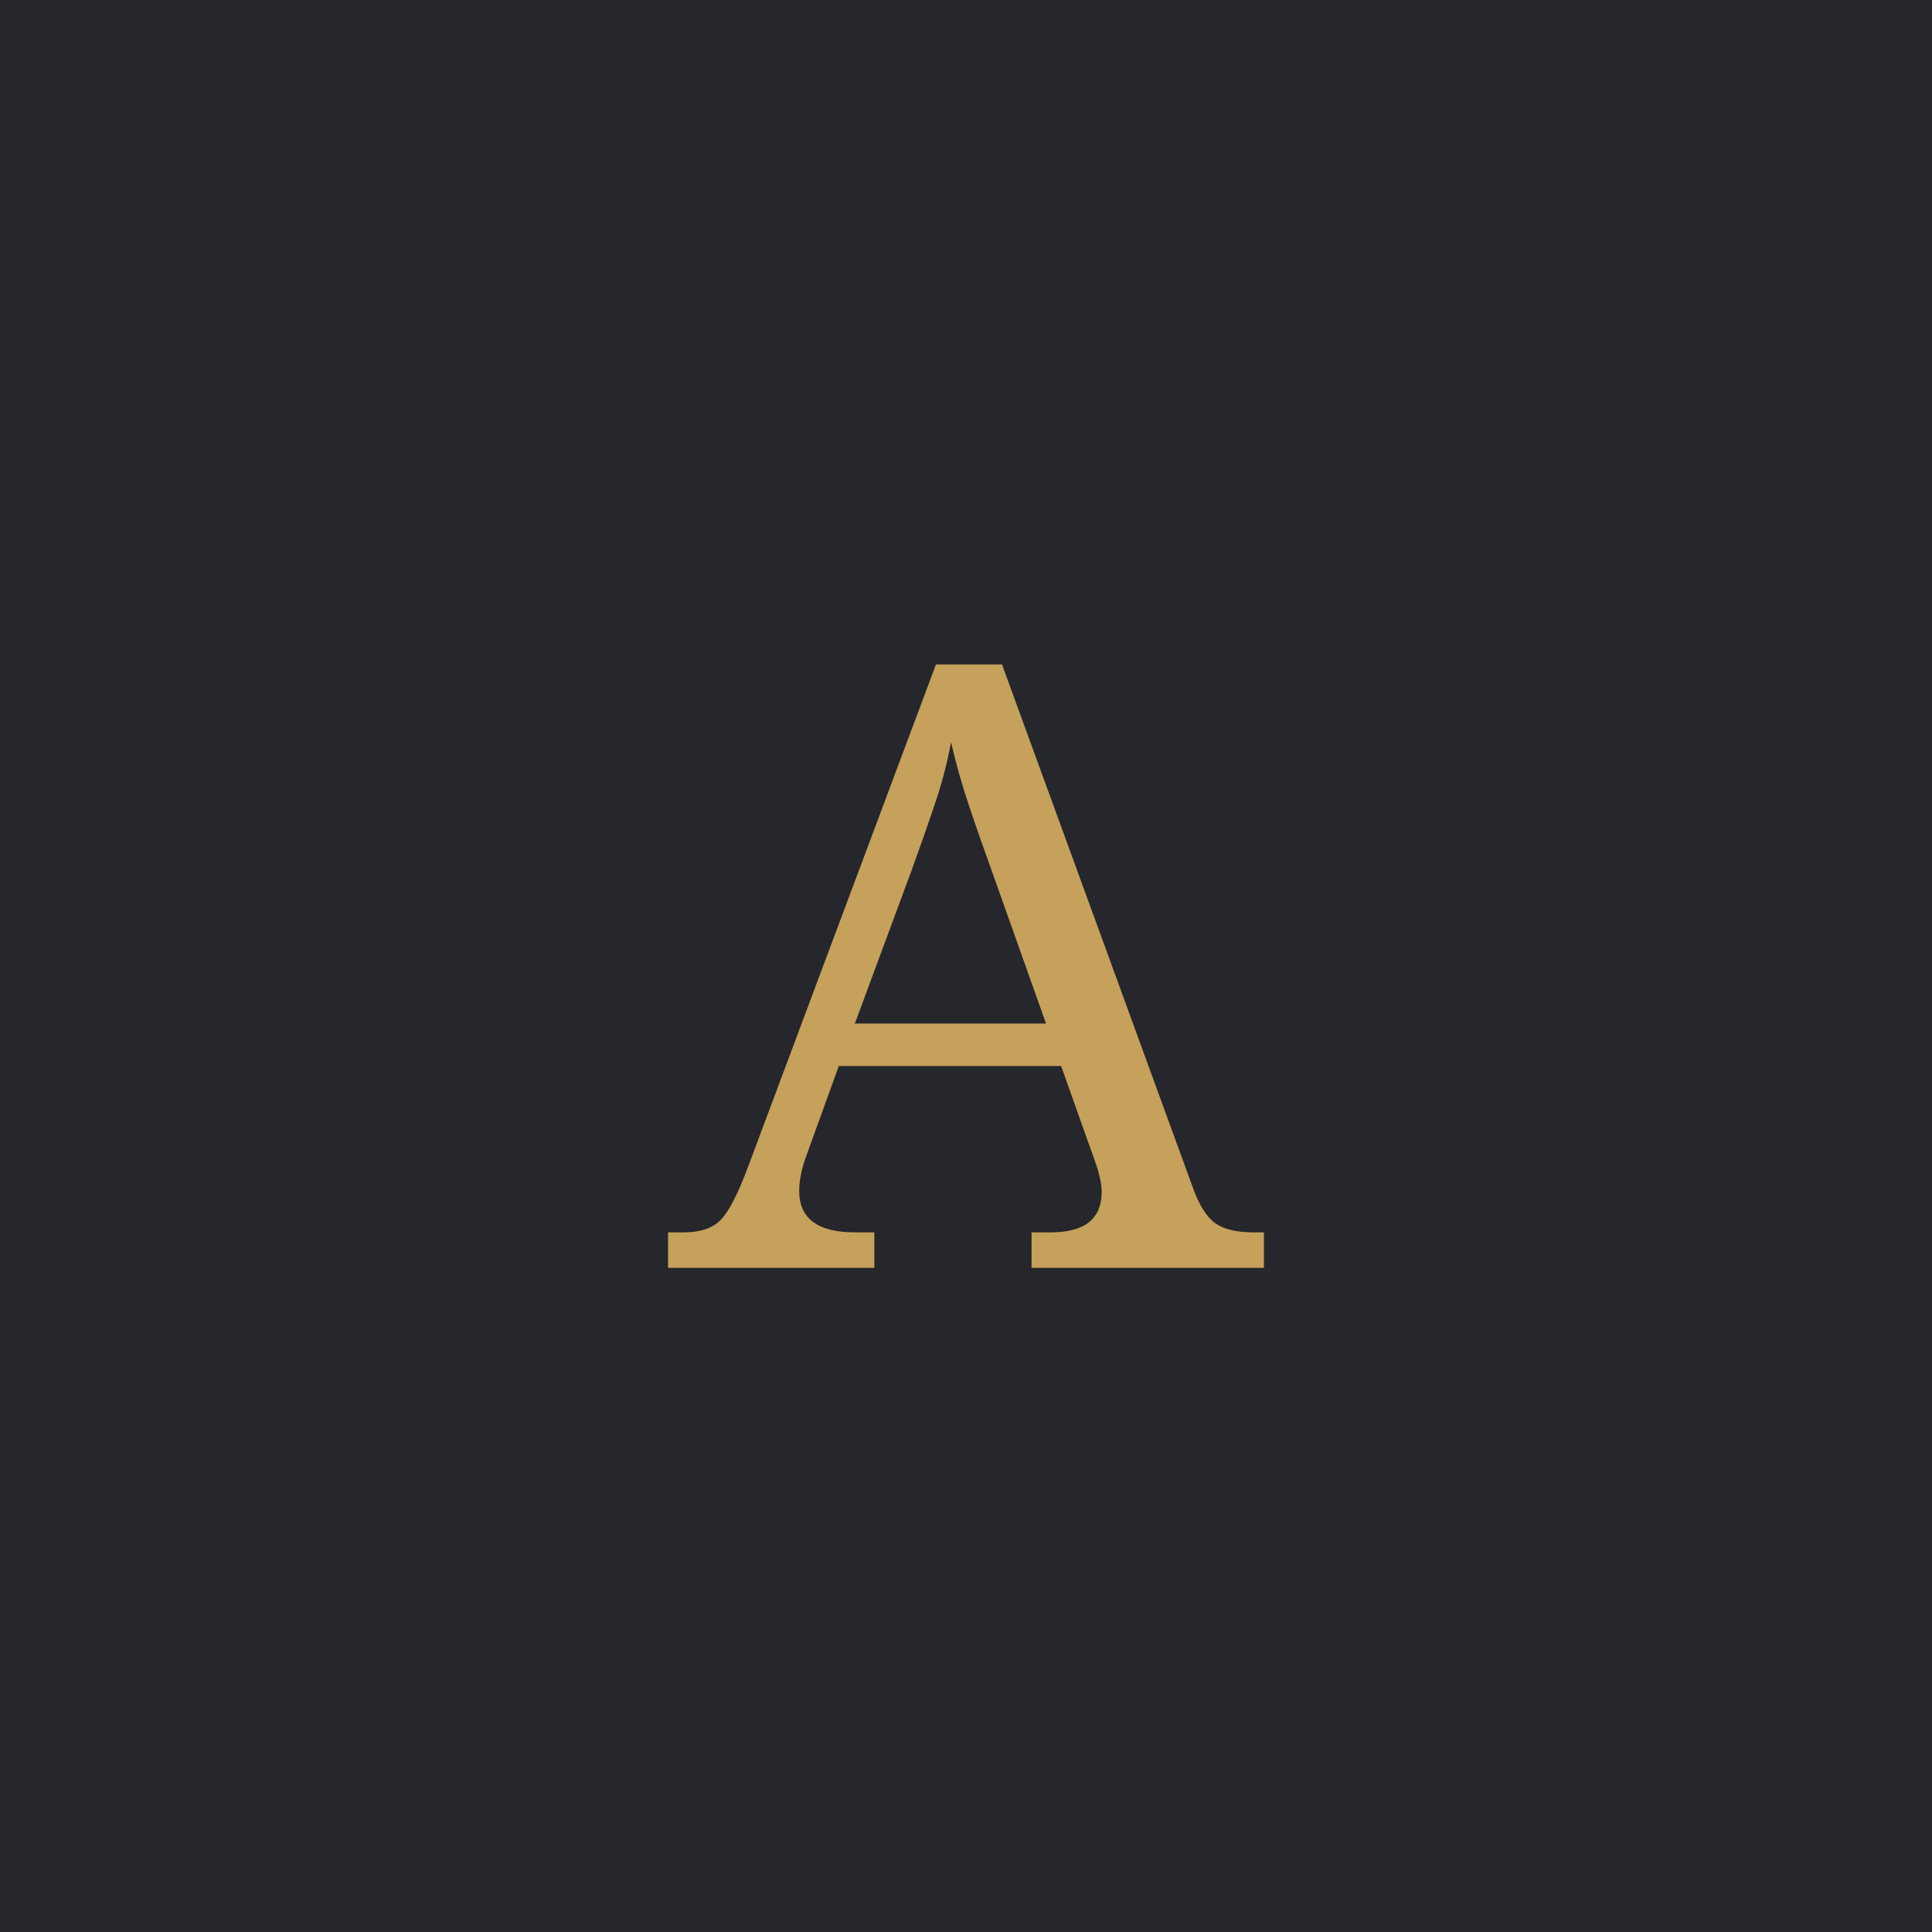
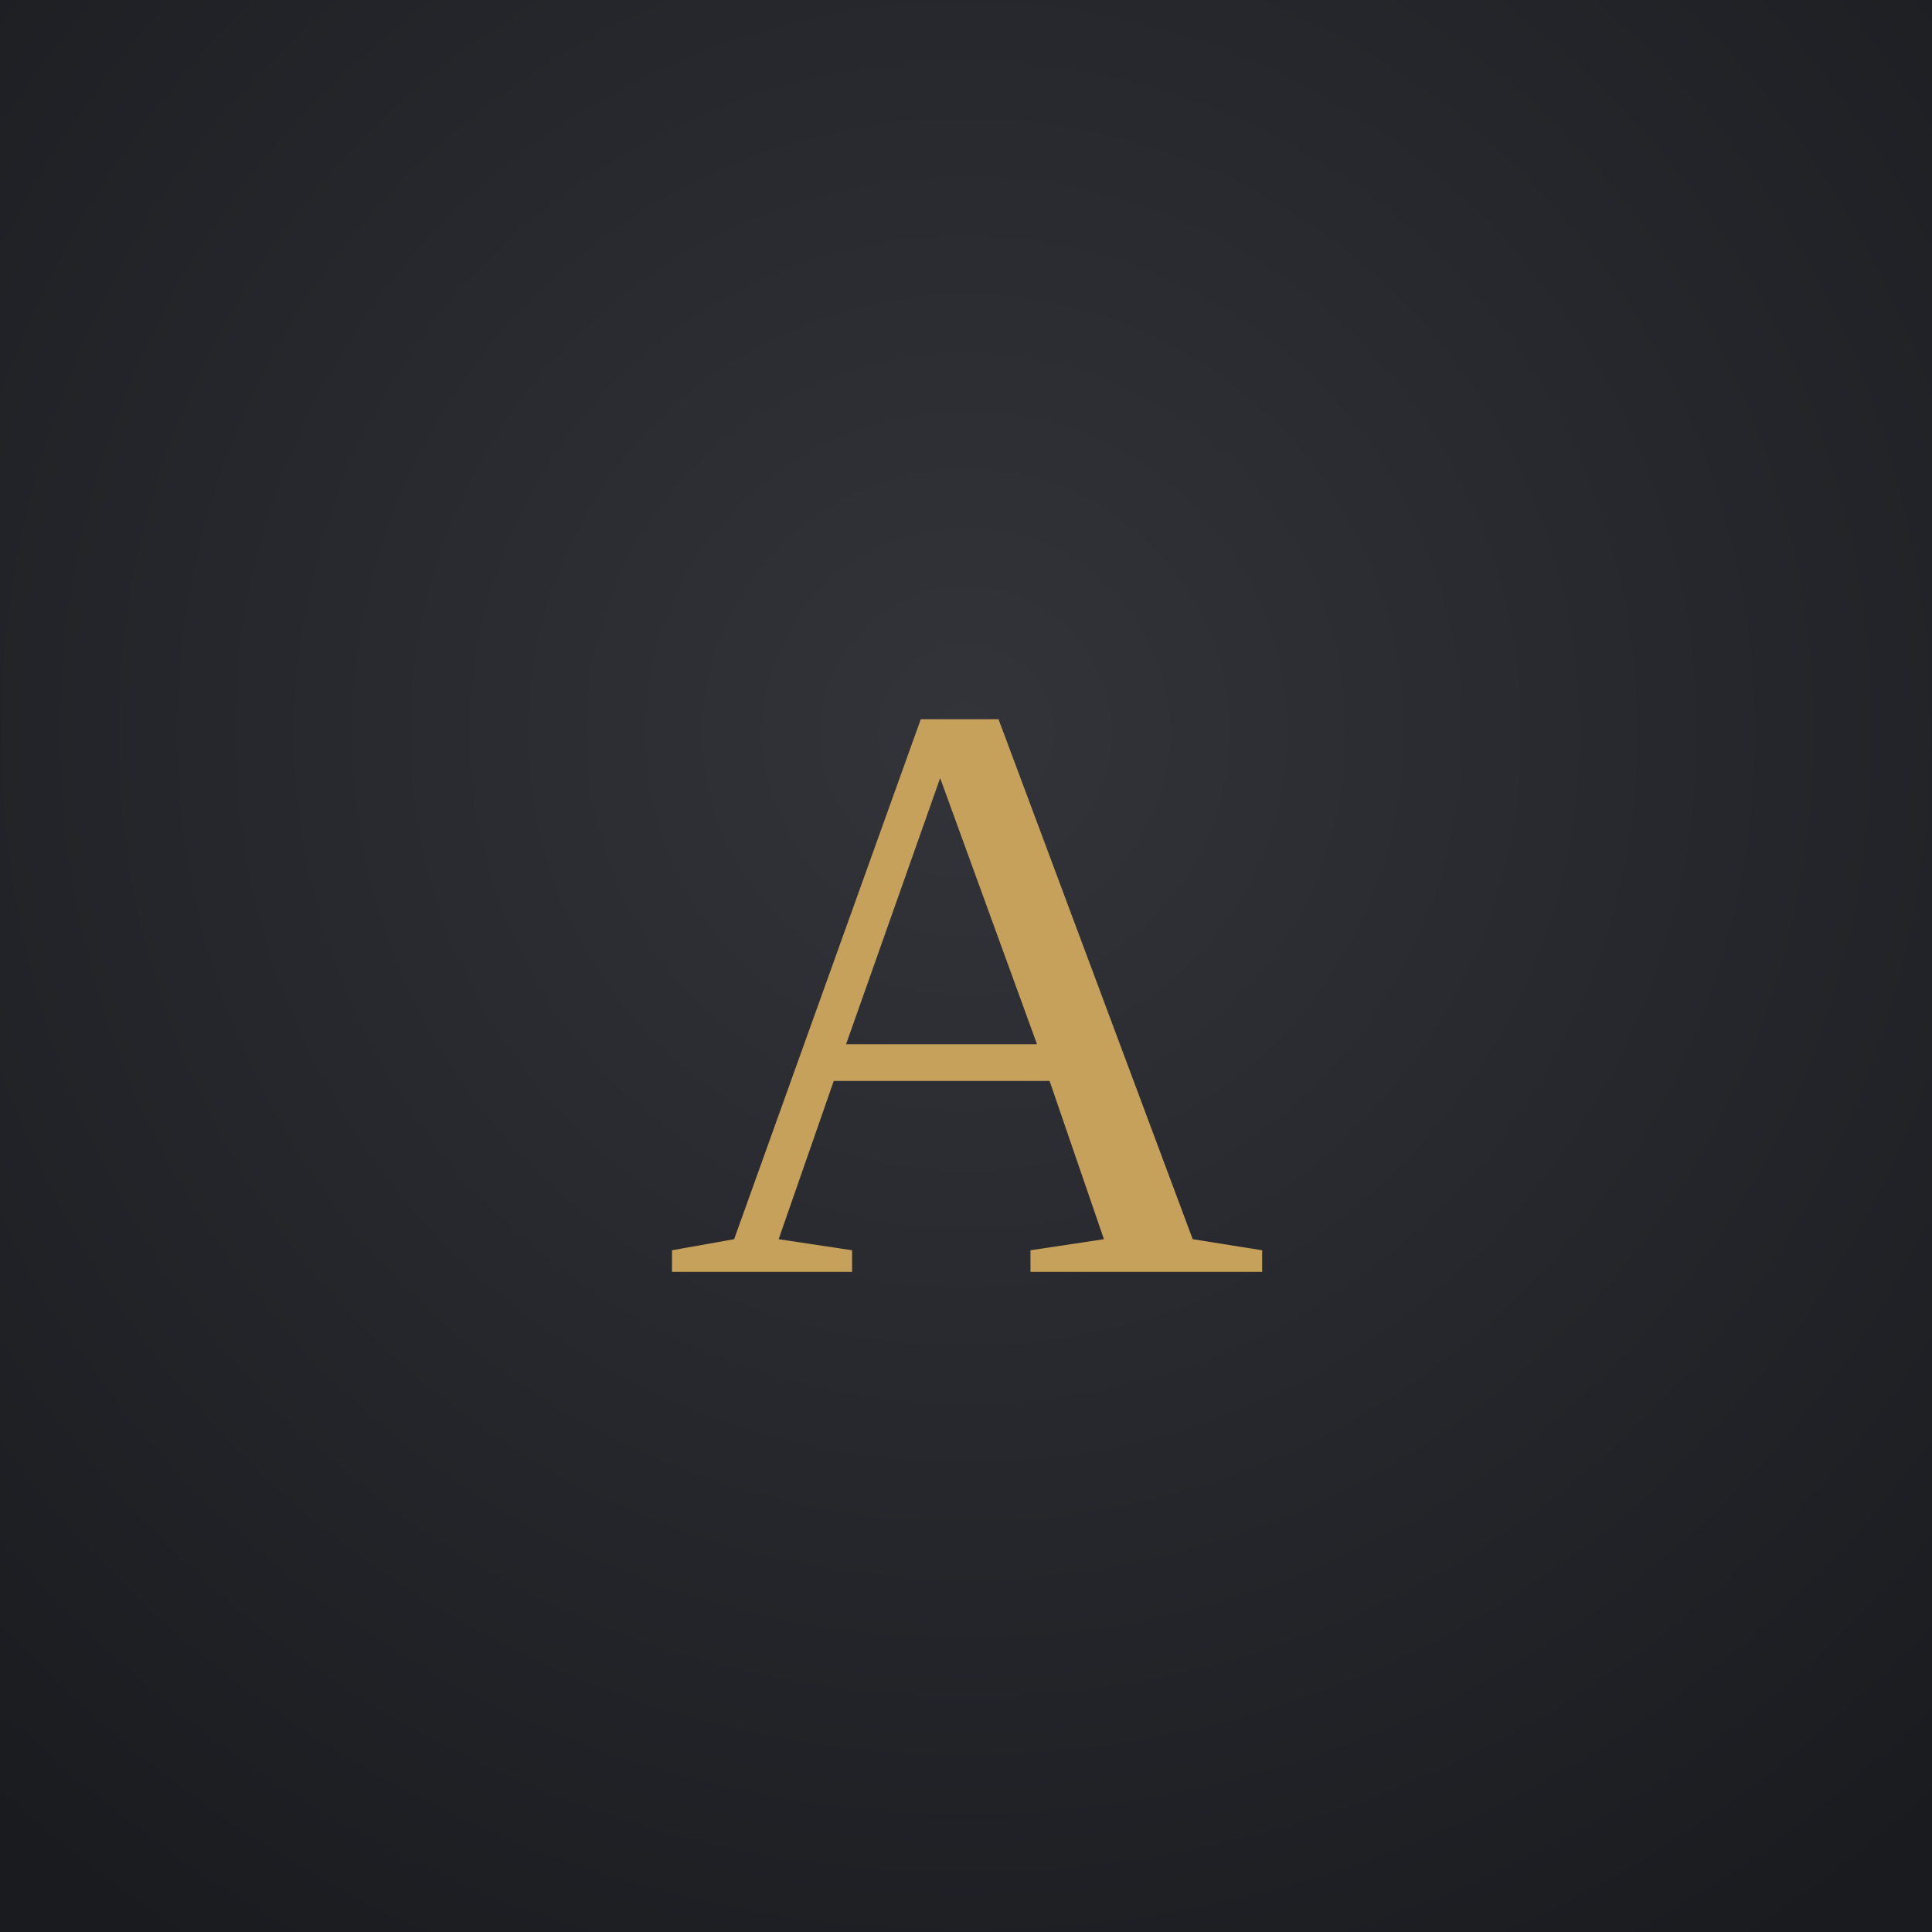
- <svg xmlns="http://www.w3.org/2000/svg" viewBox="0 0 96 96">
-   <rect width="96" height="96" fill="#26272C" />
-   <text x="48" y="63" text-anchor="middle" font-family="Georgia, serif" font-size="42" fill="#C6A15B">А</text>
+ <svg xmlns="http://www.w3.org/2000/svg" viewBox="0 0 120 120">
+   <defs>
+     <radialGradient id="g" cx="50%" cy="38%" r="75%">
+       <stop offset="0%" stop-color="#33343A" />
+       <stop offset="100%" stop-color="#1A1B1F" />
+     </radialGradient>
+   </defs>
+   <rect width="120" height="120" fill="url(#g)" />
+   <text x="60" y="79" text-anchor="middle" font-family="Georgia, 'Times New Roman', serif" font-size="52" fill="#C6A15B">А</text>
</svg>
